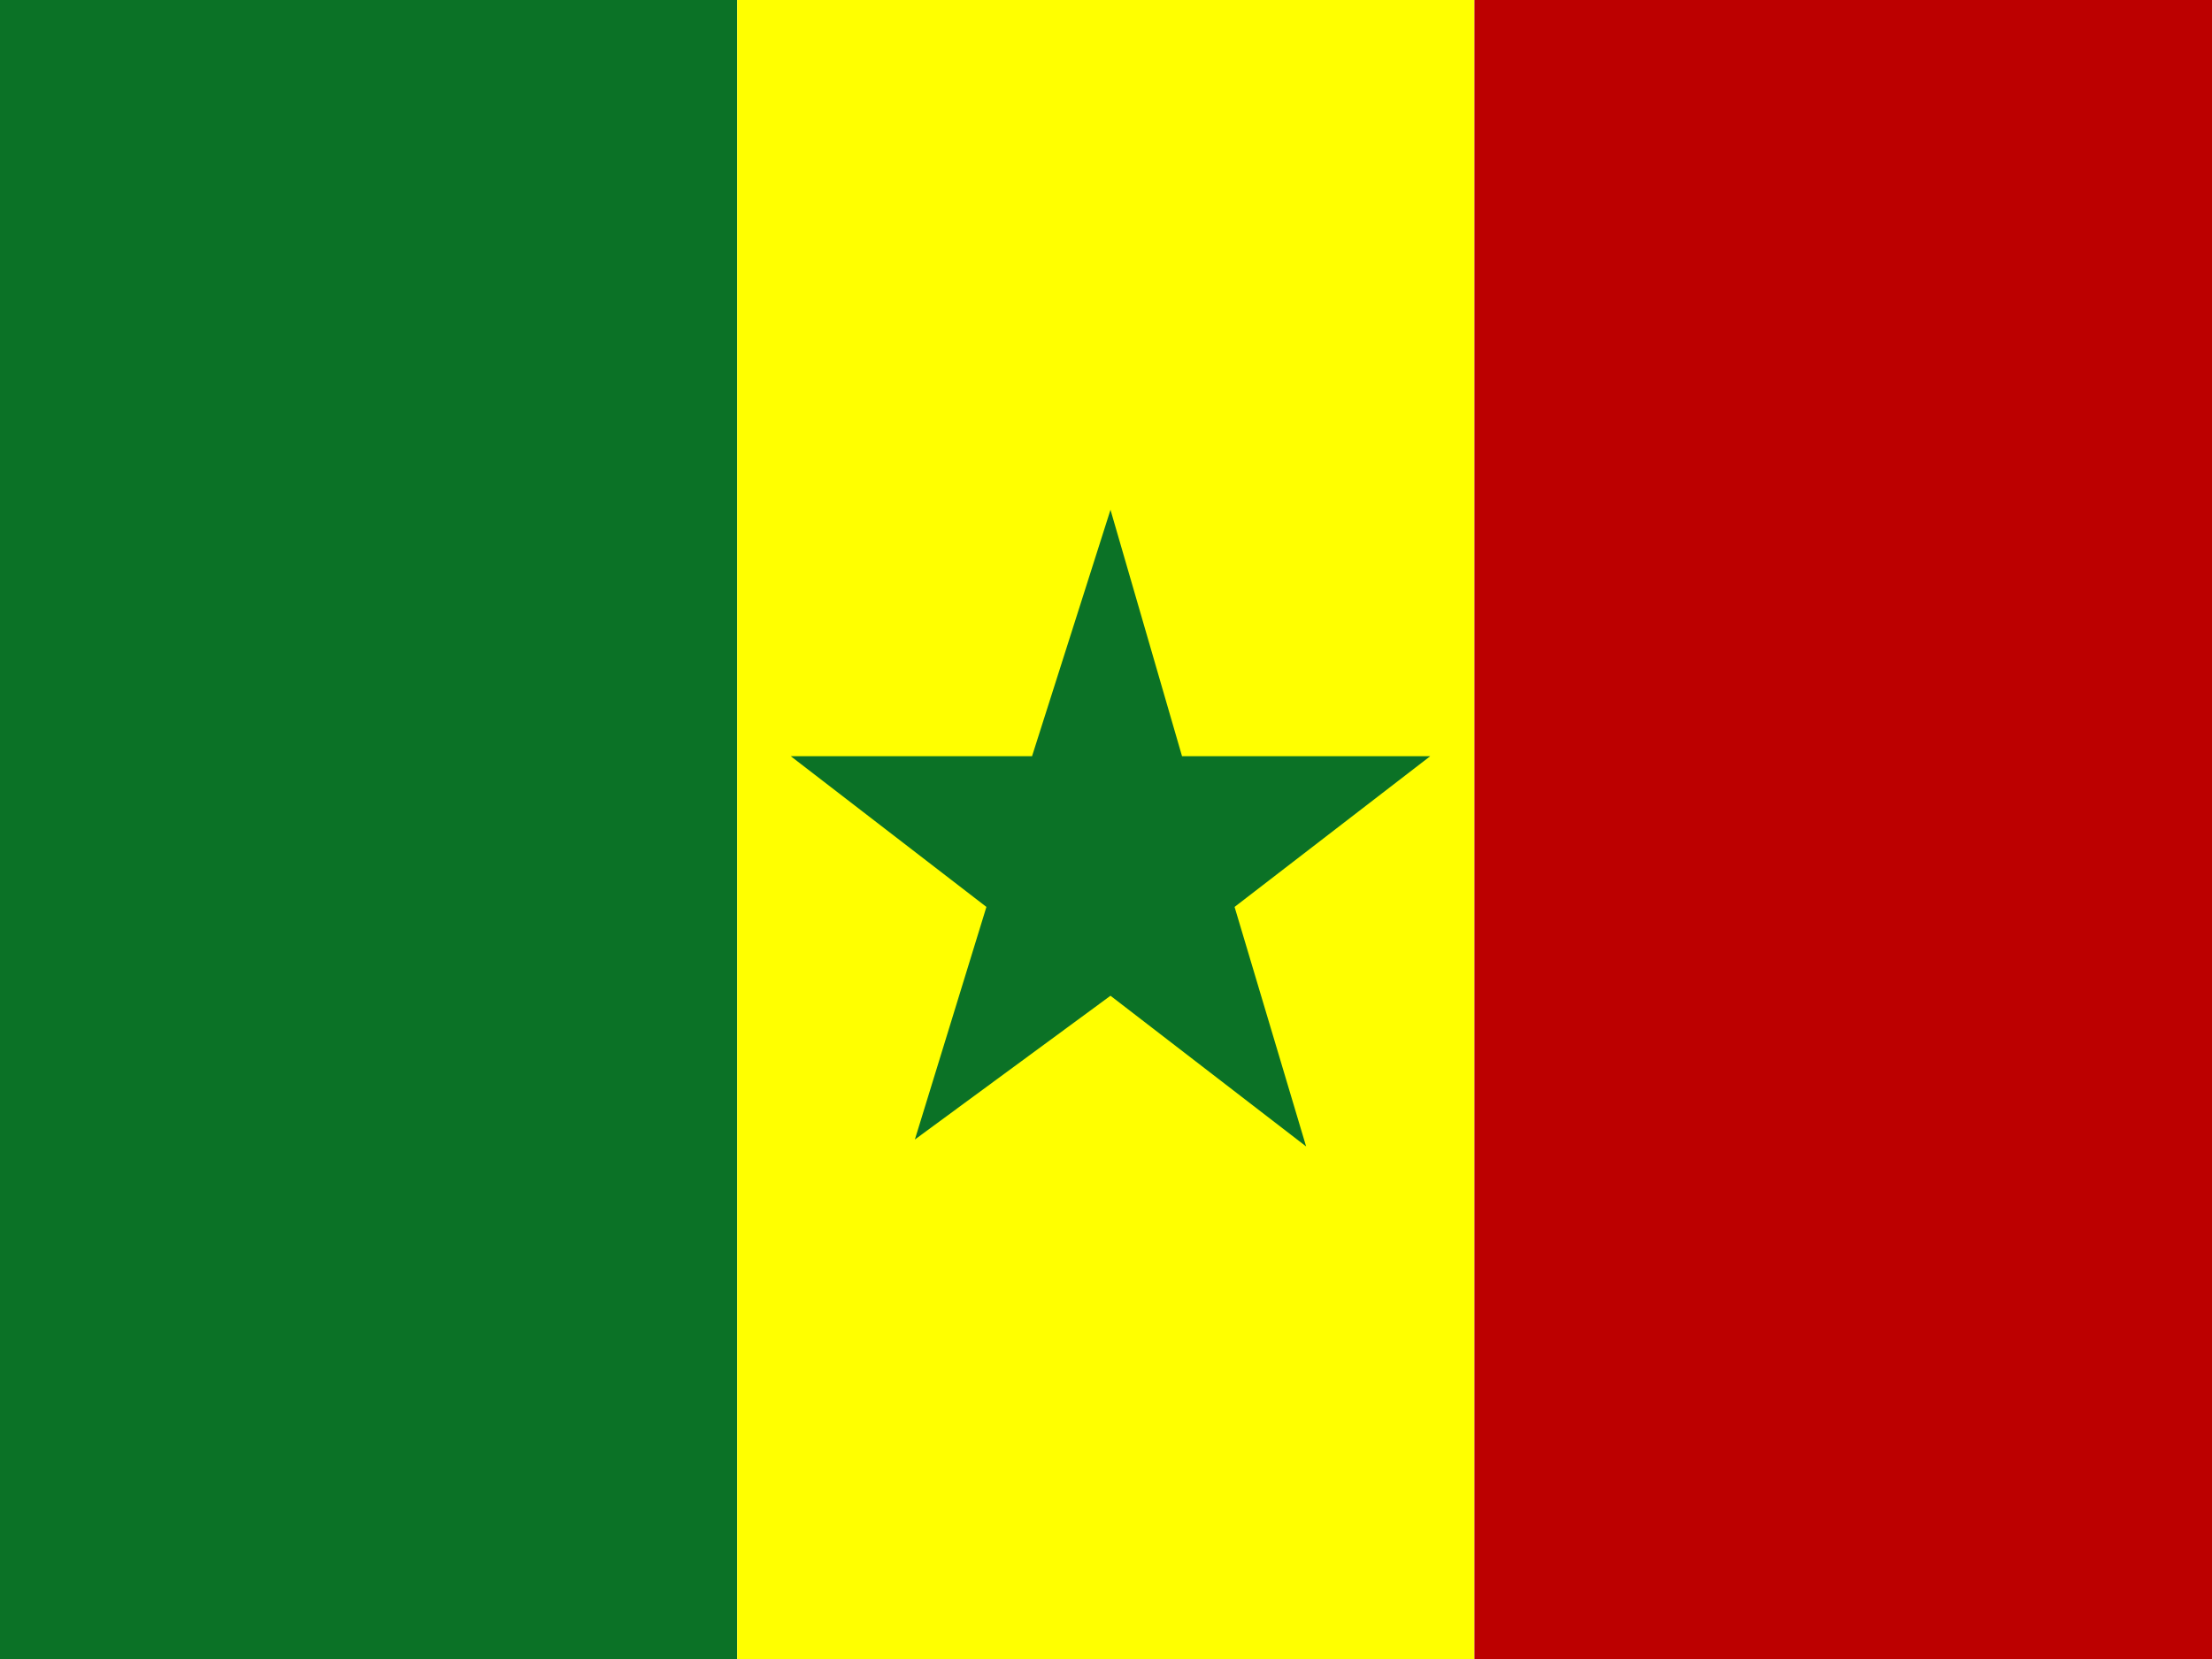
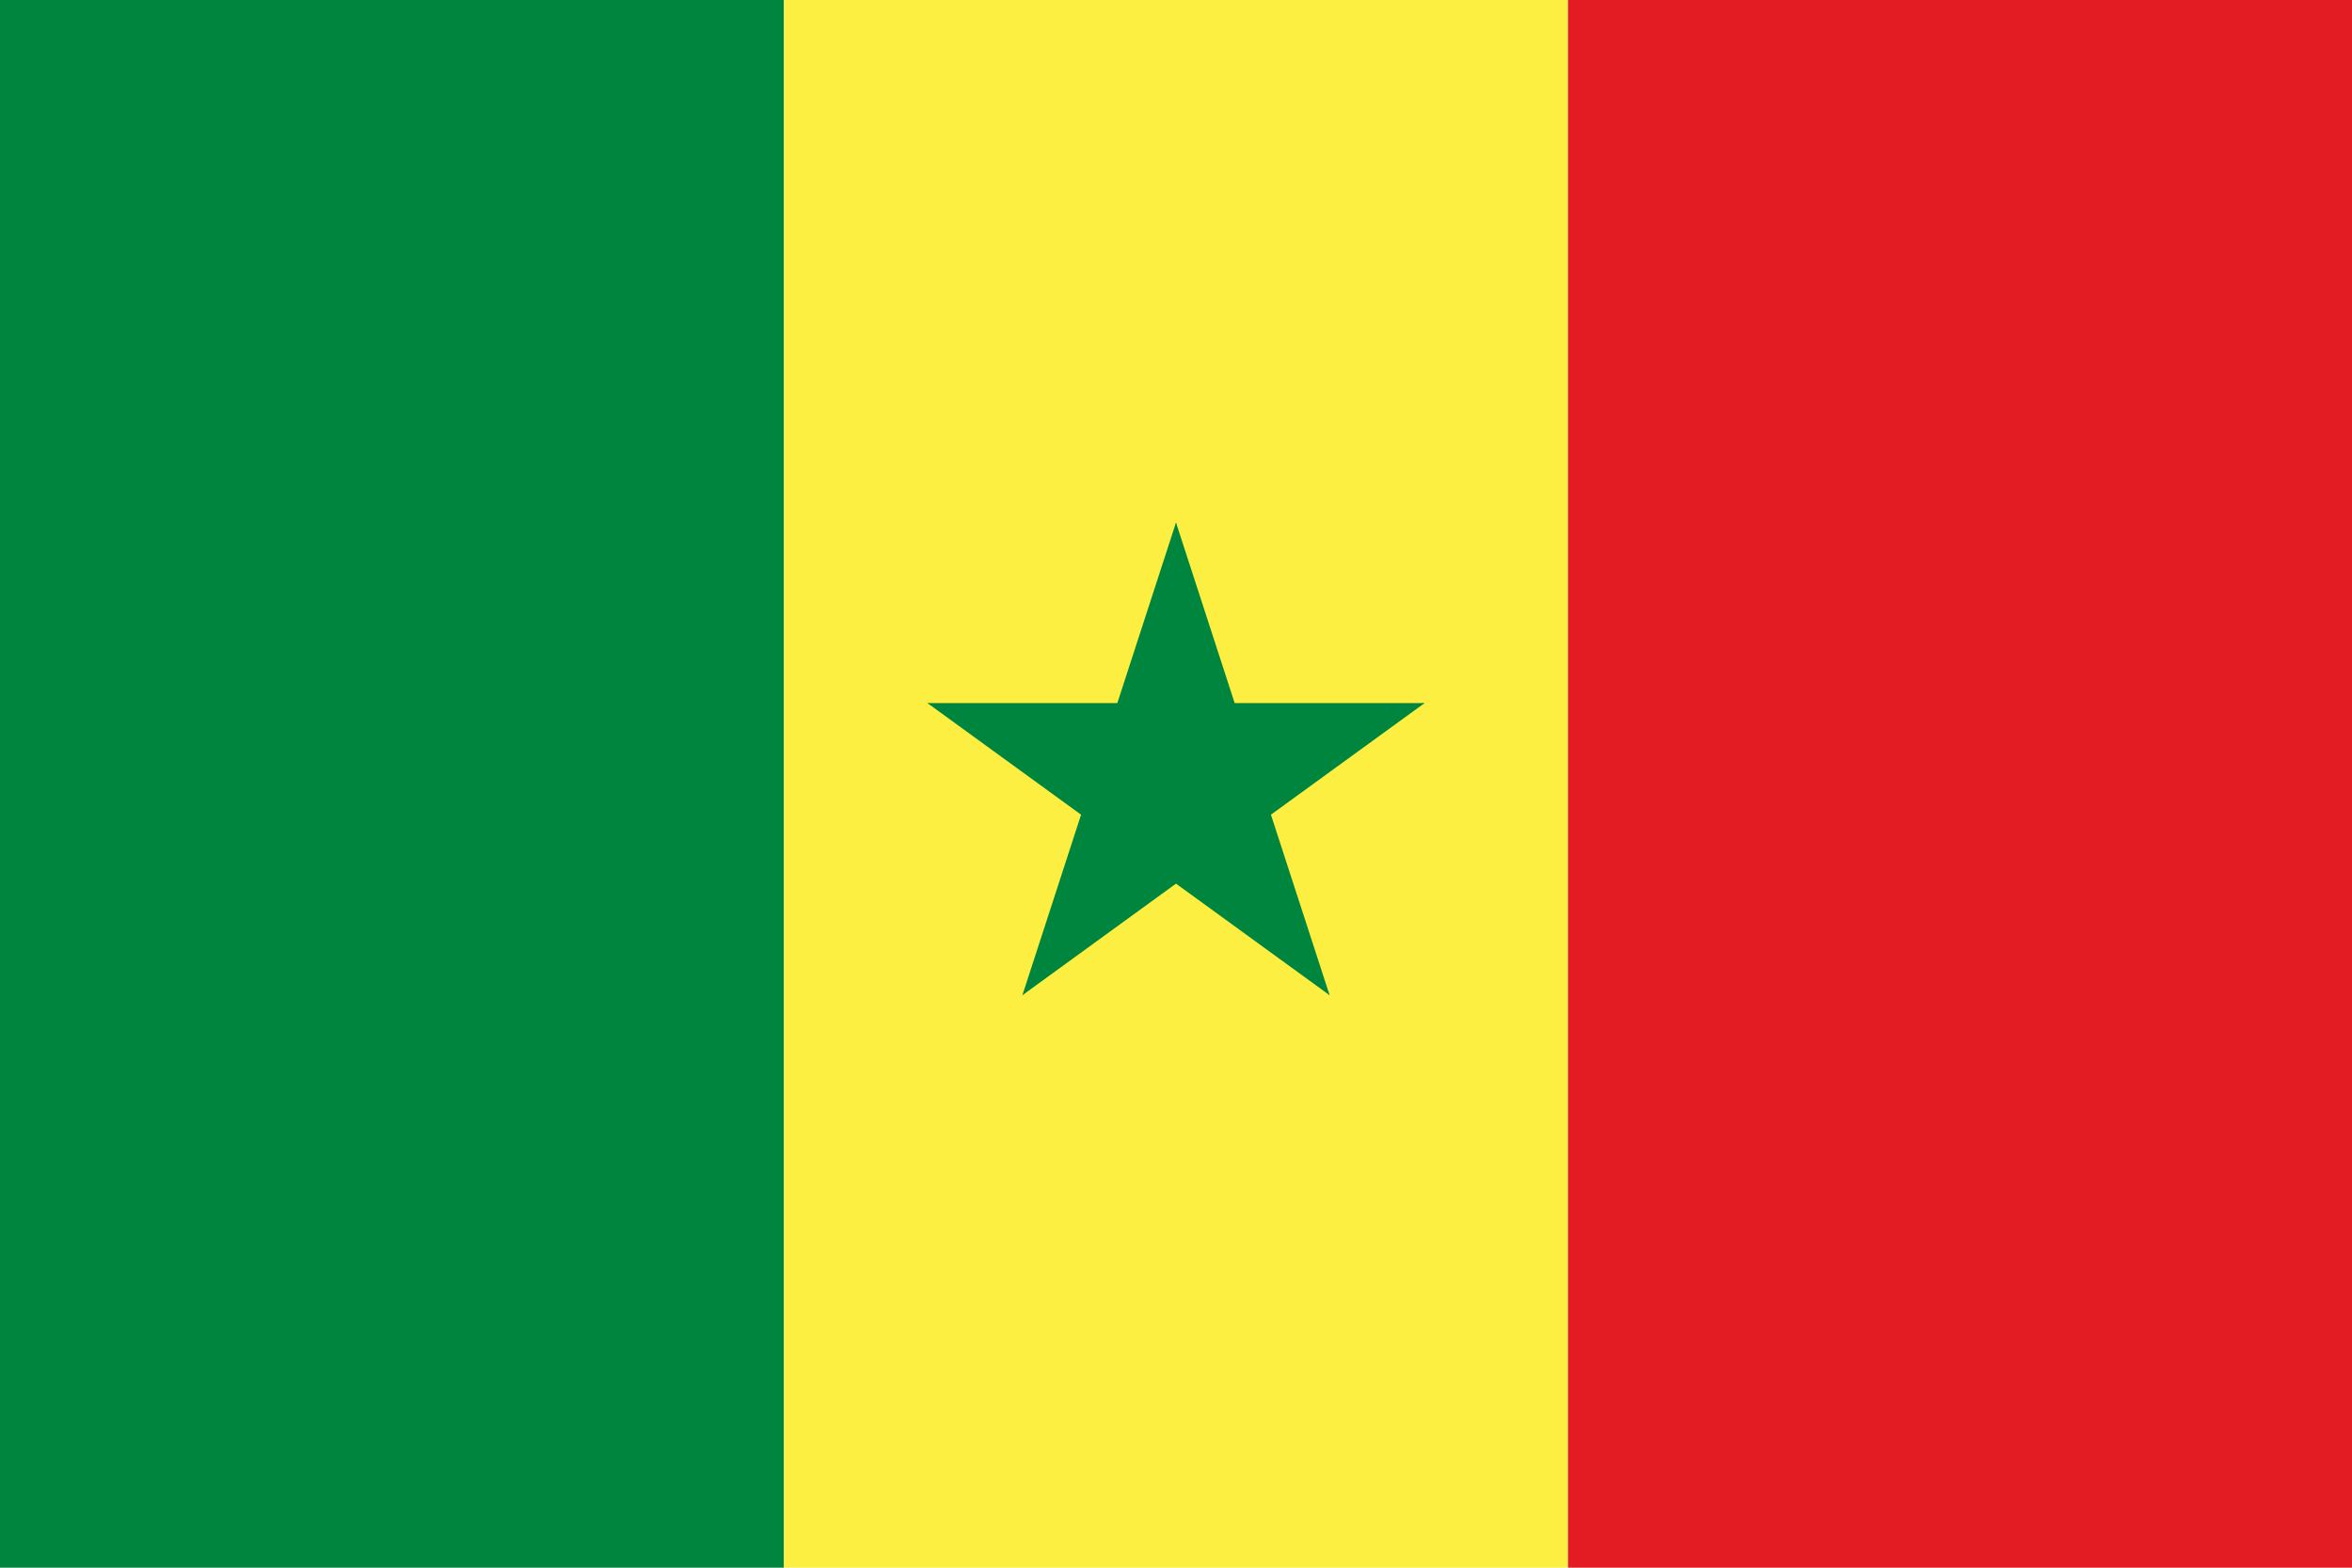
- <svg xmlns="http://www.w3.org/2000/svg" id="flag-icons-sn" viewBox="0 0 640 480">
-   <g fill-rule="evenodd" stroke-width="1pt">
-     <path fill="#0b7226" d="M0 0h213.3v480H0z" />
-     <path fill="#ff0" d="M213.3 0h213.3v480H213.3z" />
-     <path fill="#bc0000" d="M426.6 0H640v480H426.6z" />
+ <svg xmlns="http://www.w3.org/2000/svg" xmlns:xlink="http://www.w3.org/1999/xlink" viewBox="0 0 900 600">
+   <path fill="#00853f" d="M0 0h300v600H0z" />
+   <path fill="#fdef42" d="M300 0h300v600H300z" />
+   <path fill="#e31b23" d="M600 0h300v600H600z" />
+   <g fill="#00853f" transform="translate(450 300)">
+     <g id="b">
+       <path id="a" d="M0-100V0h50z" transform="rotate(18 0 -100)" />
+       <use xlink:href="#a" transform="scale(-1 1)" />
+     </g>
+     <use xlink:href="#b" transform="rotate(72)" />
+     <use xlink:href="#b" transform="rotate(144)" />
+     <use xlink:href="#b" transform="rotate(216)" />
+     <use xlink:href="#b" transform="rotate(288)" />
  </g>
-   <path fill="#0b7226" d="M342 218.8h71.8l-56.6 43.6 20.7 69.3-56.6-43.6-56.6 41.6 20.7-67.3-56.6-43.6h69.8l22.7-71.3z" />
</svg>
